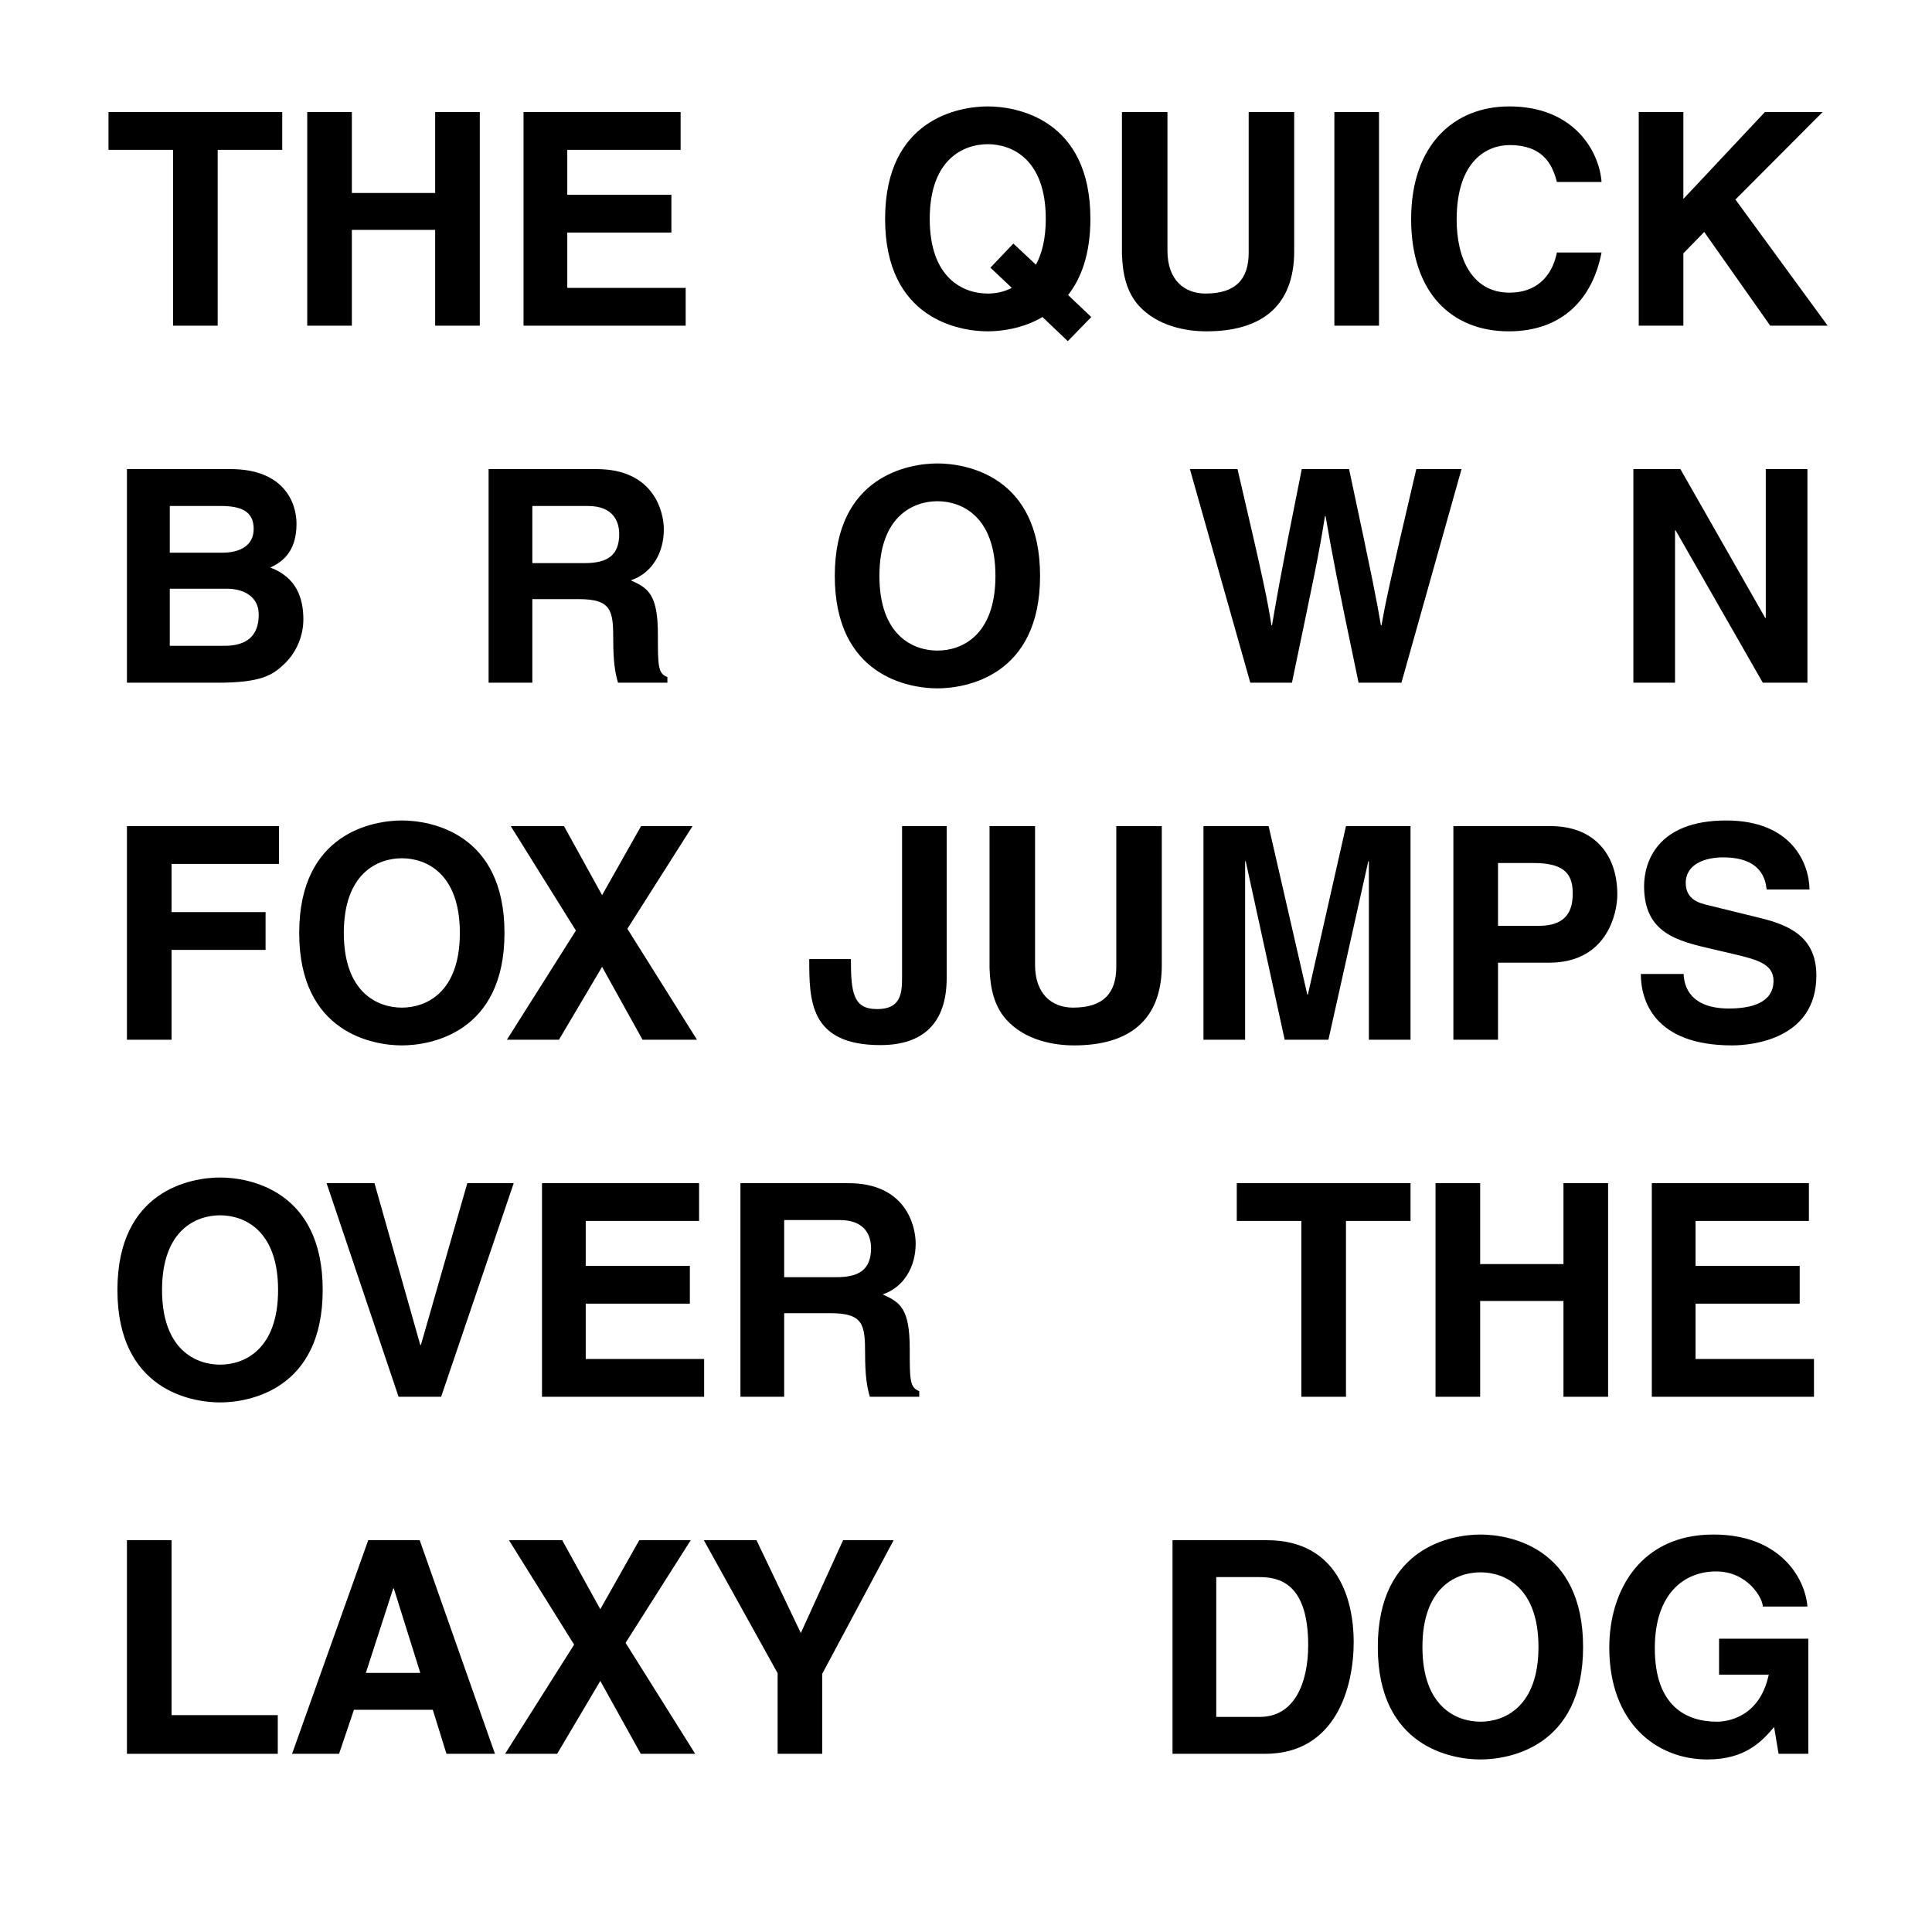
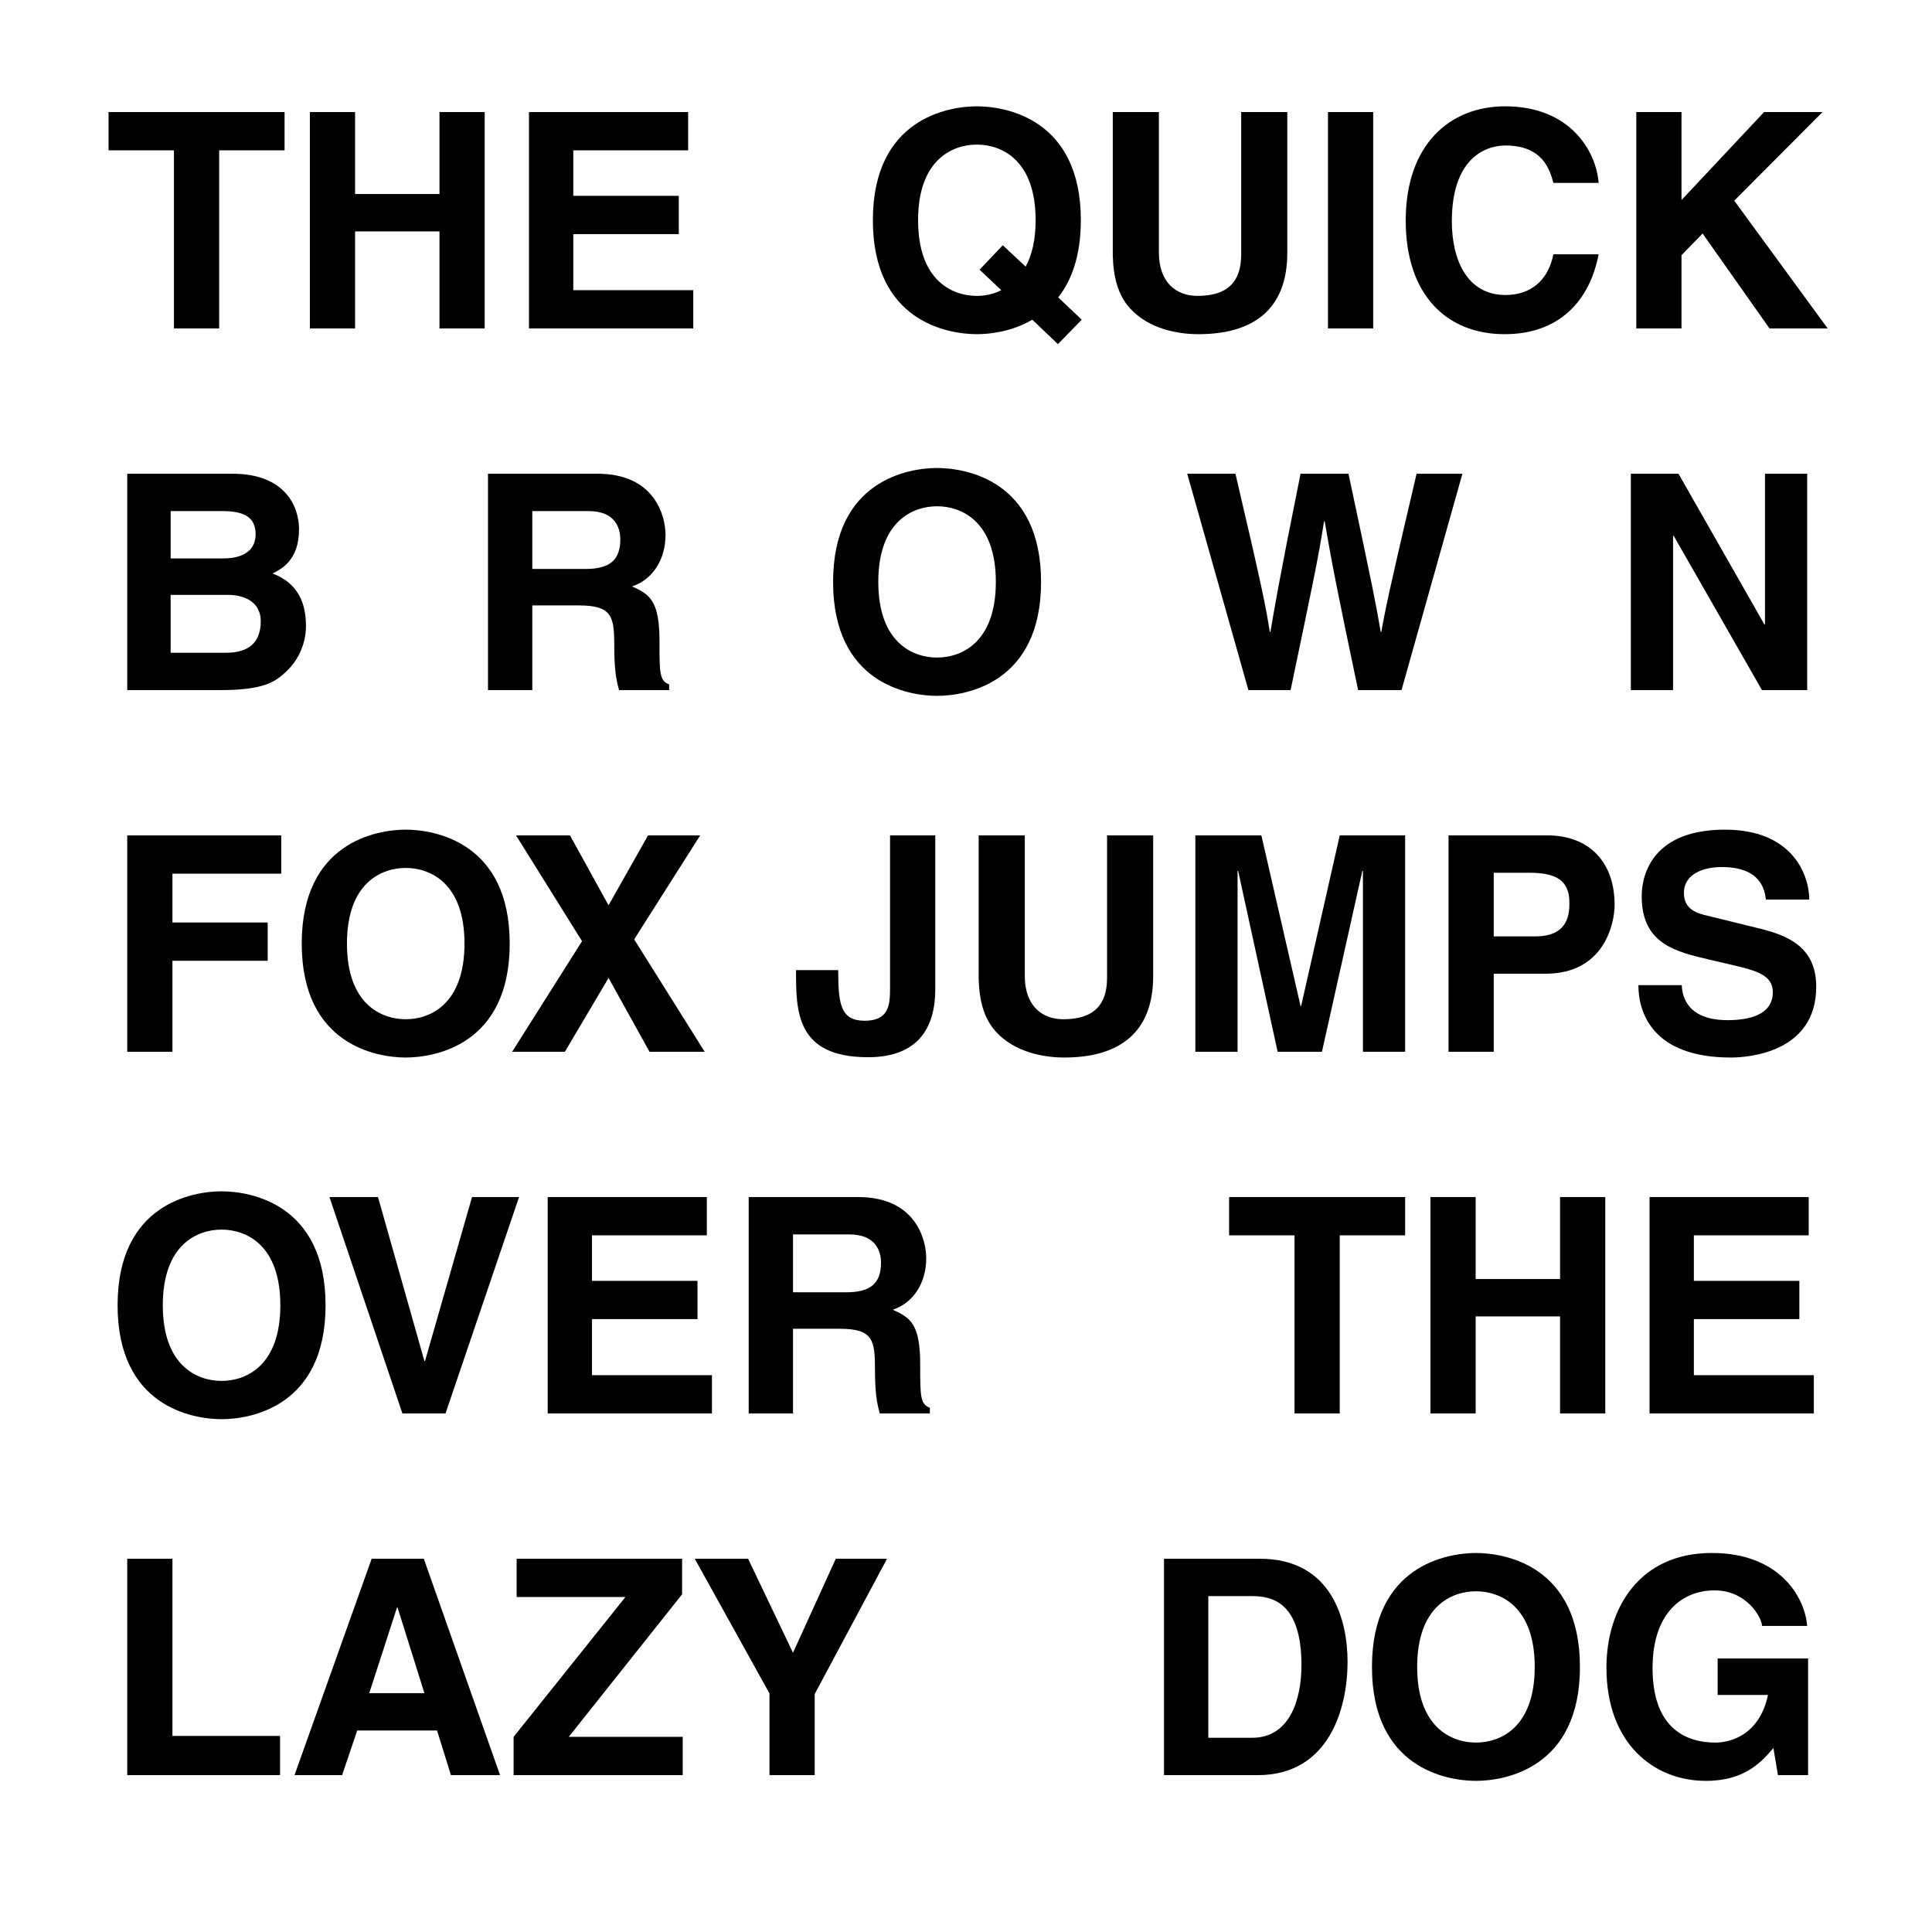
<svg xmlns="http://www.w3.org/2000/svg" version="1.1" id="Layer_1" x="0px" y="0px" width="500px" height="500px" viewBox="0 0 500 500" enable-background="new 0 0 500 500" xml:space="preserve">
  <g>
-     <path d="M56.335,84.285H44.786V38.781H28.078v-9.779h44.965v9.779H56.335V84.285z" />
-     <path d="M91.062,59.493v24.792H79.513V29.002h11.549v20.943h21.559V29.002h11.55v55.283h-11.55V59.493H91.062z" />
-     <path d="M176.144,38.781h-29.335v11.626h26.949v9.778h-26.949v14.321h30.645v9.778H135.49V29.002h40.654V38.781z" />
-     <path d="M276.342,88.289l-6.545-6.237c-5.236,3.08-10.934,3.696-14.168,3.696c-7.314,0-26.563-3.157-26.563-29.104   c0-25.947,19.249-29.104,26.563-29.104c7.315,0,26.564,3.157,26.564,29.104c0,9.085-2.387,15.399-5.775,19.711l6.006,5.698   L276.342,88.289z M262.252,63.034l5.852,5.467c1.539-2.849,2.541-6.699,2.541-11.857c0-15.476-8.778-19.326-15.016-19.326   c-6.236,0-15.014,3.85-15.014,19.326s8.778,19.326,15.014,19.326c1.926,0,4.158-0.385,6.237-1.463l-5.544-5.236L262.252,63.034z" />
-     <path d="M334.939,64.959c0,14.552-8.777,20.789-22.715,20.789c-5.082,0-12.627-1.232-17.555-6.699   c-3.003-3.388-4.158-7.854-4.313-13.397v-36.65h11.781v35.88c0,7.7,4.465,11.087,9.855,11.087c7.93,0,11.164-3.85,11.164-10.548   V29.002h11.781V64.959z" />
-     <path d="M356.885,84.285h-11.549V29.002h11.549V84.285z" />
-     <path d="M402.93,47.096c-0.924-3.311-2.695-9.547-12.242-9.547c-5.543,0-13.705,3.696-13.705,19.326   c0,9.933,3.926,18.864,13.705,18.864c6.391,0,10.855-3.619,12.242-10.395h11.549c-2.309,12.011-10.162,20.404-24.021,20.404   c-14.707,0-25.256-9.933-25.256-29.027c0-19.326,11.164-29.182,25.41-29.182c16.553,0,23.252,11.396,23.867,19.557H402.93z" />
-     <path d="M435.654,84.285h-11.549V29.002h11.549v22.483l21.098-22.483h14.938l-22.561,22.637l23.869,32.646h-14.861l-17.092-24.254   l-5.391,5.544V84.285z" />
-     <path d="M32.851,121.402h26.872c13.551,0,17.016,8.47,17.016,14.167c0,7.931-4.466,10.164-6.775,11.318   c6.775,2.541,8.546,7.931,8.546,13.397c0,4.389-1.848,8.546-4.774,11.395c-3.157,3.08-6.16,5.005-17.478,5.005H32.851V121.402z    M43.938,143.038H57.49c4.543,0,8.162-1.771,8.162-6.16c0-4.543-3.234-5.929-8.469-5.929H43.938V143.038z M43.938,167.138h14.167   c5.621,0,8.854-2.464,8.854-8.084c0-4.851-4.158-6.699-8.315-6.699H43.938V167.138z" />
-     <path d="M126.448,121.402h27.95c14.706,0,17.401,10.856,17.401,15.63c0,6.083-3.08,11.318-8.546,13.166   c4.542,2.002,7.006,3.696,7.006,14.014c0,8.084,0,10.086,2.464,11.01v1.463h-12.781c-0.77-2.618-1.232-5.467-1.232-11.165   c0-7.545-0.462-10.471-9.008-10.471h-11.935v21.636h-11.318V121.402z M151.318,145.733c6.006,0,8.932-2.079,8.932-7.546   c0-2.926-1.309-7.237-8.084-7.237h-14.398v14.783H151.318z" />
-     <path d="M242.605,119.939c7.315,0,26.564,3.157,26.564,29.104s-19.25,29.104-26.564,29.104c-7.314,0-26.563-3.157-26.563-29.104   S235.291,119.939,242.605,119.939z M242.605,168.37c6.237,0,15.014-3.85,15.014-19.326s-8.777-19.326-15.014-19.326   c-6.236,0-15.014,3.85-15.014,19.326S236.369,168.37,242.605,168.37z" />
-     <path d="M307.947,121.402h12.318c7.084,30.26,7.777,34.109,8.779,40.423h0.152c1.002-5.774,1.85-11.395,7.701-40.423h12.242   c6.467,30.336,7.006,33.262,8.238,40.423h0.154c0.924-5.235,1.848-10.009,9.008-40.423h11.703l-15.553,55.283h-11.088   c-5.697-27.103-6.699-32.492-8.547-43.118h-0.152c-1.695,10.625-2.619,14.629-8.547,43.118h-10.779L307.947,121.402z" />
-     <path d="M456.982,121.402h10.779v55.283h-11.549l-22.561-39.422h-0.154v39.422h-10.779v-55.283h12.166l21.943,38.498h0.154V121.402   z" />
-     <path d="M44.4,269.085H32.851v-55.283h39.345v9.779H44.4v12.473h24.331v9.778H44.4V269.085z" />
-     <path d="M103.997,212.339c7.315,0,26.564,3.157,26.564,29.104s-19.249,29.104-26.564,29.104c-7.314,0-26.563-3.157-26.563-29.104   S96.683,212.339,103.997,212.339z M103.997,260.77c6.237,0,15.014-3.85,15.014-19.326c0-15.476-8.777-19.326-15.014-19.326   c-6.236,0-15.014,3.85-15.014,19.326C88.983,256.92,97.761,260.77,103.997,260.77z" />
-     <path d="M180.381,269.085h-14.09l-10.471-18.864l-11.165,18.864h-13.474l17.863-28.257l-16.862-27.026h13.782l9.855,17.863   l10.086-17.863h13.32l-16.862,26.564L180.381,269.085z" />
-     <path d="M245.003,253.07c0,11.703-6.083,17.4-17.17,17.4c-18.402,0-18.402-11.703-18.402-22.251h10.779   c0,8.701,0.616,12.935,6.776,12.935c6.006,0,6.468-3.85,6.468-8.084v-39.269h11.549V253.07z" />
-     <path d="M300.674,249.759c0,14.552-8.778,20.789-22.715,20.789c-5.082,0-12.627-1.231-17.555-6.698   c-3.003-3.389-4.158-7.854-4.313-13.397v-36.65h11.781v35.88c0,7.7,4.466,11.087,9.855,11.087c7.93,0,11.164-3.85,11.164-10.548   v-36.419h11.781V249.759z" />
-     <path d="M365.043,269.085h-10.779v-46.197h-0.152l-10.318,46.197h-11.318l-10.086-46.197h-0.154v46.197h-10.779v-55.283h16.861   l10.01,43.58h0.154l9.855-43.58h16.707V269.085z" />
-     <path d="M387.684,269.085h-11.549v-55.283h25.254c10.703,0,17.17,6.853,17.17,17.709c0,5.005-2.771,17.632-17.631,17.632h-13.244   V269.085z M398.387,239.596c8.623,0,8.623-6.16,8.623-8.624c0-5.39-3.002-7.623-10.164-7.623h-9.162v16.246H398.387z" />
-     <path d="M435.73,252.068c0.078,3.08,1.617,8.932,11.705,8.932c5.467,0,11.549-1.309,11.549-7.16c0-4.312-4.158-5.467-10.01-6.853   l-5.928-1.386c-8.932-2.079-17.557-4.081-17.557-16.246c0-6.16,3.311-17.016,21.252-17.016c16.939,0,21.48,11.087,21.559,17.863   h-11.088c-0.309-2.464-1.232-8.315-11.318-8.315c-4.389,0-9.625,1.617-9.625,6.622c0,4.312,3.543,5.235,5.852,5.774l13.475,3.311   c7.547,1.848,14.477,4.928,14.477,14.86c0,16.631-16.939,18.094-21.791,18.094c-20.172,0-23.637-11.626-23.637-18.479H435.73z" />
-     <path d="M56.951,304.739c7.315,0,26.564,3.157,26.564,29.104s-19.249,29.104-26.564,29.104c-7.314,0-26.563-3.157-26.563-29.104   S49.636,304.739,56.951,304.739z M56.951,353.17c6.237,0,15.015-3.85,15.015-19.326s-8.778-19.326-15.015-19.326   c-6.236,0-15.014,3.85-15.014,19.326S50.714,353.17,56.951,353.17z" />
-     <path d="M120.938,306.202h12.012l-18.787,55.283h-11.011l-18.633-55.283h12.396l11.857,41.886h0.154L120.938,306.202z" />
-     <path d="M180.92,315.98h-29.335v11.627h26.949v9.778h-26.949v14.321h30.645v9.778h-41.963v-55.283h40.654V315.98z" />
-     <path d="M191.625,306.202h27.95c14.706,0,17.401,10.856,17.401,15.63c0,6.083-3.08,11.318-8.546,13.167   c4.542,2.002,7.006,3.695,7.006,14.013c0,8.085,0,10.087,2.464,11.011v1.463h-12.781c-0.77-2.618-1.232-5.467-1.232-11.164   c0-7.546-0.462-10.472-9.008-10.472h-11.935v21.636h-11.318V306.202z M216.494,330.533c6.006,0,8.932-2.079,8.932-7.546   c0-2.926-1.309-7.237-8.084-7.237h-14.398v14.783H216.494z" />
-     <path d="M348.336,361.485h-11.549V315.98h-16.709v-9.778h44.967v9.778h-16.709V361.485z" />
-     <path d="M383.063,336.692v24.793h-11.549v-55.283h11.549v20.943h21.561v-20.943h11.549v55.283h-11.549v-24.793H383.063z" />
-     <path d="M468.145,315.98h-29.336v11.627h26.949v9.778h-26.949v14.321h30.645v9.778H427.49v-55.283h40.654V315.98z" />
-     <path d="M44.4,443.875h27.488v10.01H32.851v-55.283H44.4V443.875z" />
-     <path d="M87.751,453.885H75.586l19.711-55.283h13.32l19.48,55.283h-12.55l-3.542-11.396H91.601L87.751,453.885z M94.681,432.941   h14.09l-6.853-21.866h-0.154L94.681,432.941z" />
-     <path d="M179.917,453.885h-14.09l-10.471-18.864l-11.165,18.864h-13.474l17.863-28.258l-16.862-27.025H145.5l9.855,17.863   l10.086-17.863h13.32L161.9,425.165L179.917,453.885z" />
-     <path d="M212.796,453.885h-11.549v-20.866l-19.095-34.417h13.628l11.472,24.022l10.934-24.022h13.089l-18.479,34.571V453.885z" />
-     <path d="M303.445,398.602h24.408c18.633,0,22.482,15.861,22.482,26.333c0,11.857-4.697,28.95-22.943,28.95h-23.947V398.602z    M314.764,444.337h11.242c9.393,0,12.551-9.47,12.551-18.556c0-16.323-7.777-17.632-12.705-17.632h-11.088V444.337z" />
-     <path d="M383.139,397.139c7.314,0,26.563,3.157,26.563,29.104s-19.248,29.104-26.563,29.104s-26.564-3.157-26.564-29.104   S375.824,397.139,383.139,397.139z M383.139,445.569c6.236,0,15.014-3.85,15.014-19.326c0-15.476-8.777-19.326-15.014-19.326   s-15.014,3.851-15.014,19.326C368.125,441.72,376.902,445.569,383.139,445.569z" />
-     <path d="M444.893,424.087h23.1v29.798h-7.701l-1.154-6.93c-2.926,3.388-7.16,8.393-17.246,8.393c-13.32,0-25.41-9.548-25.41-28.95   c0-15.015,8.316-29.259,26.873-29.259h0.152c16.939,0,23.639,11.011,24.254,18.633h-11.549c0-2.155-3.928-9.085-12.088-9.085   c-8.238,0-15.861,5.697-15.861,19.864c0,15.092,8.238,19.019,16.092,19.019c2.541,0,11.01-1.001,13.396-12.165h-12.857V424.087z" />
+     <path d="M56.719,85.003H45.018v-46.1H28.091v-9.906h45.554v9.906H56.719V85.003z" />
+     <path d="M91.896,59.886v25.117H80.195V28.997h11.701v21.217h21.841V28.997h11.7v56.006h-11.7V59.886H91.896z" />
+     <path d="M178.085,38.903h-29.719v11.778h27.301v9.906h-27.301v14.509h31.045v9.906H136.9V28.997h41.186V38.903z" />
+     <path d="M273.793,89.059l-6.631-6.318c-5.304,3.12-11.076,3.744-14.352,3.744c-7.411,0-26.912-3.198-26.912-29.485   s19.501-29.485,26.912-29.485c7.41,0,26.91,3.198,26.91,29.485c0,9.204-2.418,15.601-5.85,19.969l6.084,5.772L273.793,89.059z    M259.518,63.474l5.929,5.538c1.56-2.886,2.574-6.786,2.574-12.012c0-15.679-8.892-19.579-15.21-19.579   c-6.319,0-15.211,3.9-15.211,19.579s8.893,19.579,15.211,19.579c1.949,0,4.211-0.39,6.318-1.482l-5.617-5.304L259.518,63.474z" />
+     <path d="M333.15,65.424c0,14.743-8.893,21.061-23.01,21.061c-5.148,0-12.793-1.248-17.785-6.786   c-3.042-3.432-4.213-7.957-4.368-13.573V28.997h11.935v36.349c0,7.8,4.523,11.232,9.984,11.232c8.033,0,11.311-3.9,11.311-10.687   V28.997h11.934V65.424z" />
+     <path d="M355.379,85.003h-11.701V28.997h11.701V85.003z" />
+     <path d="M402.023,47.328c-0.936-3.354-2.73-9.672-12.402-9.672c-5.617,0-13.885,3.744-13.885,19.579   c0,10.063,3.979,19.111,13.885,19.111c6.475,0,10.998-3.666,12.402-10.53h11.699c-2.34,12.168-10.295,20.67-24.336,20.67   c-14.898,0-25.586-10.062-25.586-29.407c0-19.579,11.311-29.563,25.742-29.563c16.77,0,23.557,11.544,24.18,19.813H402.023z" />
+     <path d="M435.17,85.003h-11.699V28.997h11.699v22.776l21.373-22.776h15.133L448.82,51.93l24.182,33.073h-15.055l-17.316-24.571   l-5.461,5.616V85.003z" />
+     <path d="M32.928,122.597h27.223c13.729,0,17.238,8.581,17.238,14.353c0,8.035-4.524,10.297-6.864,11.467   c6.864,2.574,8.659,8.034,8.659,13.572c0,4.446-1.872,8.658-4.836,11.544c-3.198,3.12-6.24,5.07-17.707,5.07H32.928V122.597z    M44.16,144.516h13.729c4.602,0,8.268-1.794,8.268-6.24c0-4.602-3.276-6.006-8.58-6.006H44.16V144.516z M44.16,168.931h14.353   c5.694,0,8.97-2.496,8.97-8.19c0-4.914-4.212-6.786-8.424-6.786H44.16V168.931z" />
+     <path d="M126.292,122.597h28.315c14.899,0,17.629,10.999,17.629,15.835c0,6.162-3.12,11.466-8.659,13.338   c4.603,2.028,7.099,3.744,7.099,14.197c0,8.19,0,10.218,2.496,11.154v1.482h-12.949c-0.78-2.652-1.248-5.538-1.248-11.311   c0-7.644-0.468-10.608-9.126-10.608h-12.09v21.919h-11.466V122.597z M151.487,147.246c6.084,0,9.048-2.106,9.048-7.645   c0-2.964-1.326-7.332-8.19-7.332h-14.586v14.977H151.487z" />
+     <path d="M242.513,121.115c7.41,0,26.911,3.198,26.911,29.485c0,26.287-19.5,29.485-26.911,29.485s-26.911-3.198-26.911-29.485   C215.602,124.313,235.103,121.115,242.513,121.115z M242.513,170.179c6.318,0,15.21-3.9,15.21-19.579   c0-15.679-8.892-19.579-15.21-19.579s-15.211,3.9-15.211,19.579C227.302,166.278,236.195,170.179,242.513,170.179z" />
+     <path d="M307.252,122.597h12.48c7.176,30.655,7.879,34.556,8.893,40.952h0.156c1.014-5.85,1.871-11.544,7.801-40.952h12.402   c6.553,30.733,7.098,33.697,8.346,40.952h0.156c0.936-5.304,1.871-10.14,9.127-40.952h11.855l-15.756,56.006H351.48   c-5.773-27.457-6.787-32.917-8.658-43.682h-0.156c-1.717,10.764-2.652,14.821-8.658,43.682h-10.92L307.252,122.597z" />
+     <path d="M456.779,122.597h10.92v56.006h-11.701l-22.854-39.938h-0.156v39.938h-10.922v-56.006h12.326l22.23,39.002h0.156V122.597z" />
+     <path d="M44.628,272.203H32.928v-56.006h39.859v9.906H44.628v12.636h24.648v9.907H44.628V272.203z" />
+     <path d="M105,214.715c7.41,0,26.911,3.198,26.911,29.485s-19.5,29.485-26.911,29.485c-7.411,0-26.911-3.198-26.911-29.485   S97.589,214.715,105,214.715z M105,263.779c6.318,0,15.21-3.9,15.21-19.579s-8.893-19.579-15.21-19.579   c-6.318,0-15.21,3.9-15.21,19.579S98.682,263.779,105,263.779z" />
+     <path d="M182.378,272.203h-14.275l-10.608-19.111l-11.31,19.111h-13.651l18.097-28.627l-17.083-27.379h13.962l9.984,18.097   l10.219-18.097h13.494l-17.083,26.911L182.378,272.203z" />
+     <path d="M242.046,255.979c0,11.856-6.162,17.629-17.395,17.629c-18.643,0-18.643-11.856-18.643-22.543h10.921   c0,8.814,0.624,13.104,6.864,13.104c6.084,0,6.552-3.9,6.552-8.19v-39.781h11.701V255.979z" />
+     <path d="M298.44,252.625c0,14.742-8.892,21.061-23.011,21.061c-5.148,0-12.793-1.248-17.785-6.787   c-3.041-3.432-4.211-7.956-4.367-13.572v-37.129h11.934v36.35c0,7.8,4.524,11.232,9.984,11.232c8.035,0,11.311-3.9,11.311-10.688   v-36.895h11.935V252.625z" />
+     <path d="M363.646,272.203h-10.92v-46.802h-0.156l-10.451,46.802h-11.467l-10.219-46.802h-0.156v46.802h-10.92v-56.006h17.082   l10.141,44.149h0.156l9.984-44.149h16.926V272.203z" />
+     <path d="M386.578,272.203h-11.701v-56.006h25.584c10.844,0,17.396,6.942,17.396,17.94c0,5.07-2.809,17.862-17.863,17.862h-13.416   V272.203z M397.42,242.328c8.736,0,8.736-6.24,8.736-8.736c0-5.46-3.043-7.723-10.297-7.723h-9.281v16.459H397.42z" />
+     <path d="M435.248,254.965c0.078,3.119,1.639,9.048,11.857,9.048c5.537,0,11.699-1.326,11.699-7.254   c0-4.368-4.211-5.538-10.139-6.942l-6.008-1.404c-9.047-2.106-17.783-4.134-17.783-16.458c0-6.24,3.354-17.239,21.527-17.239   c17.162,0,21.764,11.232,21.842,18.097h-11.232c-0.313-2.496-1.248-8.424-11.467-8.424c-4.445,0-9.75,1.638-9.75,6.708   c0,4.368,3.588,5.304,5.928,5.85l13.65,3.354c7.645,1.872,14.664,4.992,14.664,15.055c0,16.849-17.16,18.331-22.074,18.331   c-20.438,0-23.947-11.779-23.947-18.721H435.248z" />
+     <path d="M57.343,308.314c7.41,0,26.911,3.198,26.911,29.485s-19.5,29.485-26.911,29.485c-7.411,0-26.911-3.198-26.911-29.485   S49.932,308.314,57.343,308.314z M57.343,357.379c6.318,0,15.21-3.9,15.21-19.579s-8.893-19.579-15.21-19.579   c-6.318,0-15.21,3.9-15.21,19.579S51.024,357.379,57.343,357.379z" />
+     <path d="M122.162,309.797h12.168l-19.033,56.006h-11.154l-18.877-56.006h12.559l12.012,42.434h0.156L122.162,309.797z" />
+     <path d="M182.924,319.703h-29.719v11.778h27.301v9.906h-27.301v14.509h31.045v9.906h-42.512v-56.006h41.186V319.703z" />
+     <path d="M193.764,309.797h28.315c14.898,0,17.629,10.998,17.629,15.834c0,6.162-3.12,11.467-8.658,13.339   c4.602,2.028,7.098,3.744,7.098,14.196c0,8.19,0,10.219,2.496,11.154v1.482h-12.949c-0.78-2.652-1.248-5.538-1.248-11.311   c0-7.645-0.468-10.608-9.126-10.608H205.23v21.919h-11.466V309.797z M218.958,334.445c6.084,0,9.048-2.105,9.048-7.645   c0-2.964-1.326-7.332-8.19-7.332H205.23v14.977H218.958z" />
+     <path d="M346.721,365.803h-11.699v-46.1h-16.928v-9.906h45.555v9.906h-16.928V365.803z" />
+     <path d="M381.898,340.686v25.117h-11.699v-56.006h11.699v21.217h21.842v-21.217h11.701v56.006H403.74v-25.117H381.898z" />
+     <path d="M468.088,319.703h-29.719v11.778h27.301v9.906h-27.301v14.509h31.045v9.906h-42.512v-56.006h41.186V319.703z" />
+     <path d="M44.628,449.263h27.847v10.141H32.928v-56.006h11.701V449.263z" />
+     <path d="M88.542,459.403H76.217l19.969-56.006h13.495l19.734,56.006H116.7l-3.588-11.544H92.441L88.542,459.403z M95.562,438.187   h14.274l-6.942-22.153h-0.156L95.562,438.187z" />
+     <path d="M176.681,459.403h-43.759v-9.906l28.939-36.193h-28.159v-9.906h42.824v9.204l-29.329,36.896h29.485V459.403z" />
+     <path d="M210.844,459.403h-11.701v-21.139l-19.345-34.867h13.807l11.623,24.337l11.076-24.337h13.261l-18.721,35.023V459.403z" />
+     <path d="M301.244,403.397h24.727c18.877,0,22.777,16.068,22.777,26.677c0,12.013-4.758,29.329-23.244,29.329h-24.26V403.397z    M312.711,449.73H324.1c9.516,0,12.715-9.594,12.715-18.798c0-16.537-7.879-17.863-12.871-17.863h-11.232V449.73z" />
+     <path d="M381.975,401.915c7.41,0,26.91,3.198,26.91,29.485s-19.5,29.485-26.91,29.485s-26.912-3.198-26.912-29.485   S374.564,401.915,381.975,401.915z M381.975,450.979c6.318,0,15.211-3.899,15.211-19.578s-8.893-19.579-15.211-19.579   s-15.211,3.9-15.211,19.579S375.656,450.979,381.975,450.979z" />
+     <path d="M444.529,429.216h23.402v30.188h-7.801l-1.17-7.021c-2.965,3.433-7.254,8.503-17.473,8.503   c-13.494,0-25.742-9.673-25.742-29.329c0-15.211,8.426-29.642,27.225-29.642h0.156c17.16,0,23.945,11.154,24.57,18.877h-11.701   c0-2.185-3.979-9.204-12.246-9.204c-8.346,0-16.068,5.771-16.068,20.124c0,15.289,8.346,19.267,16.303,19.267   c2.574,0,11.154-1.014,13.572-12.324h-13.027V429.216z" />
  </g>
</svg>
